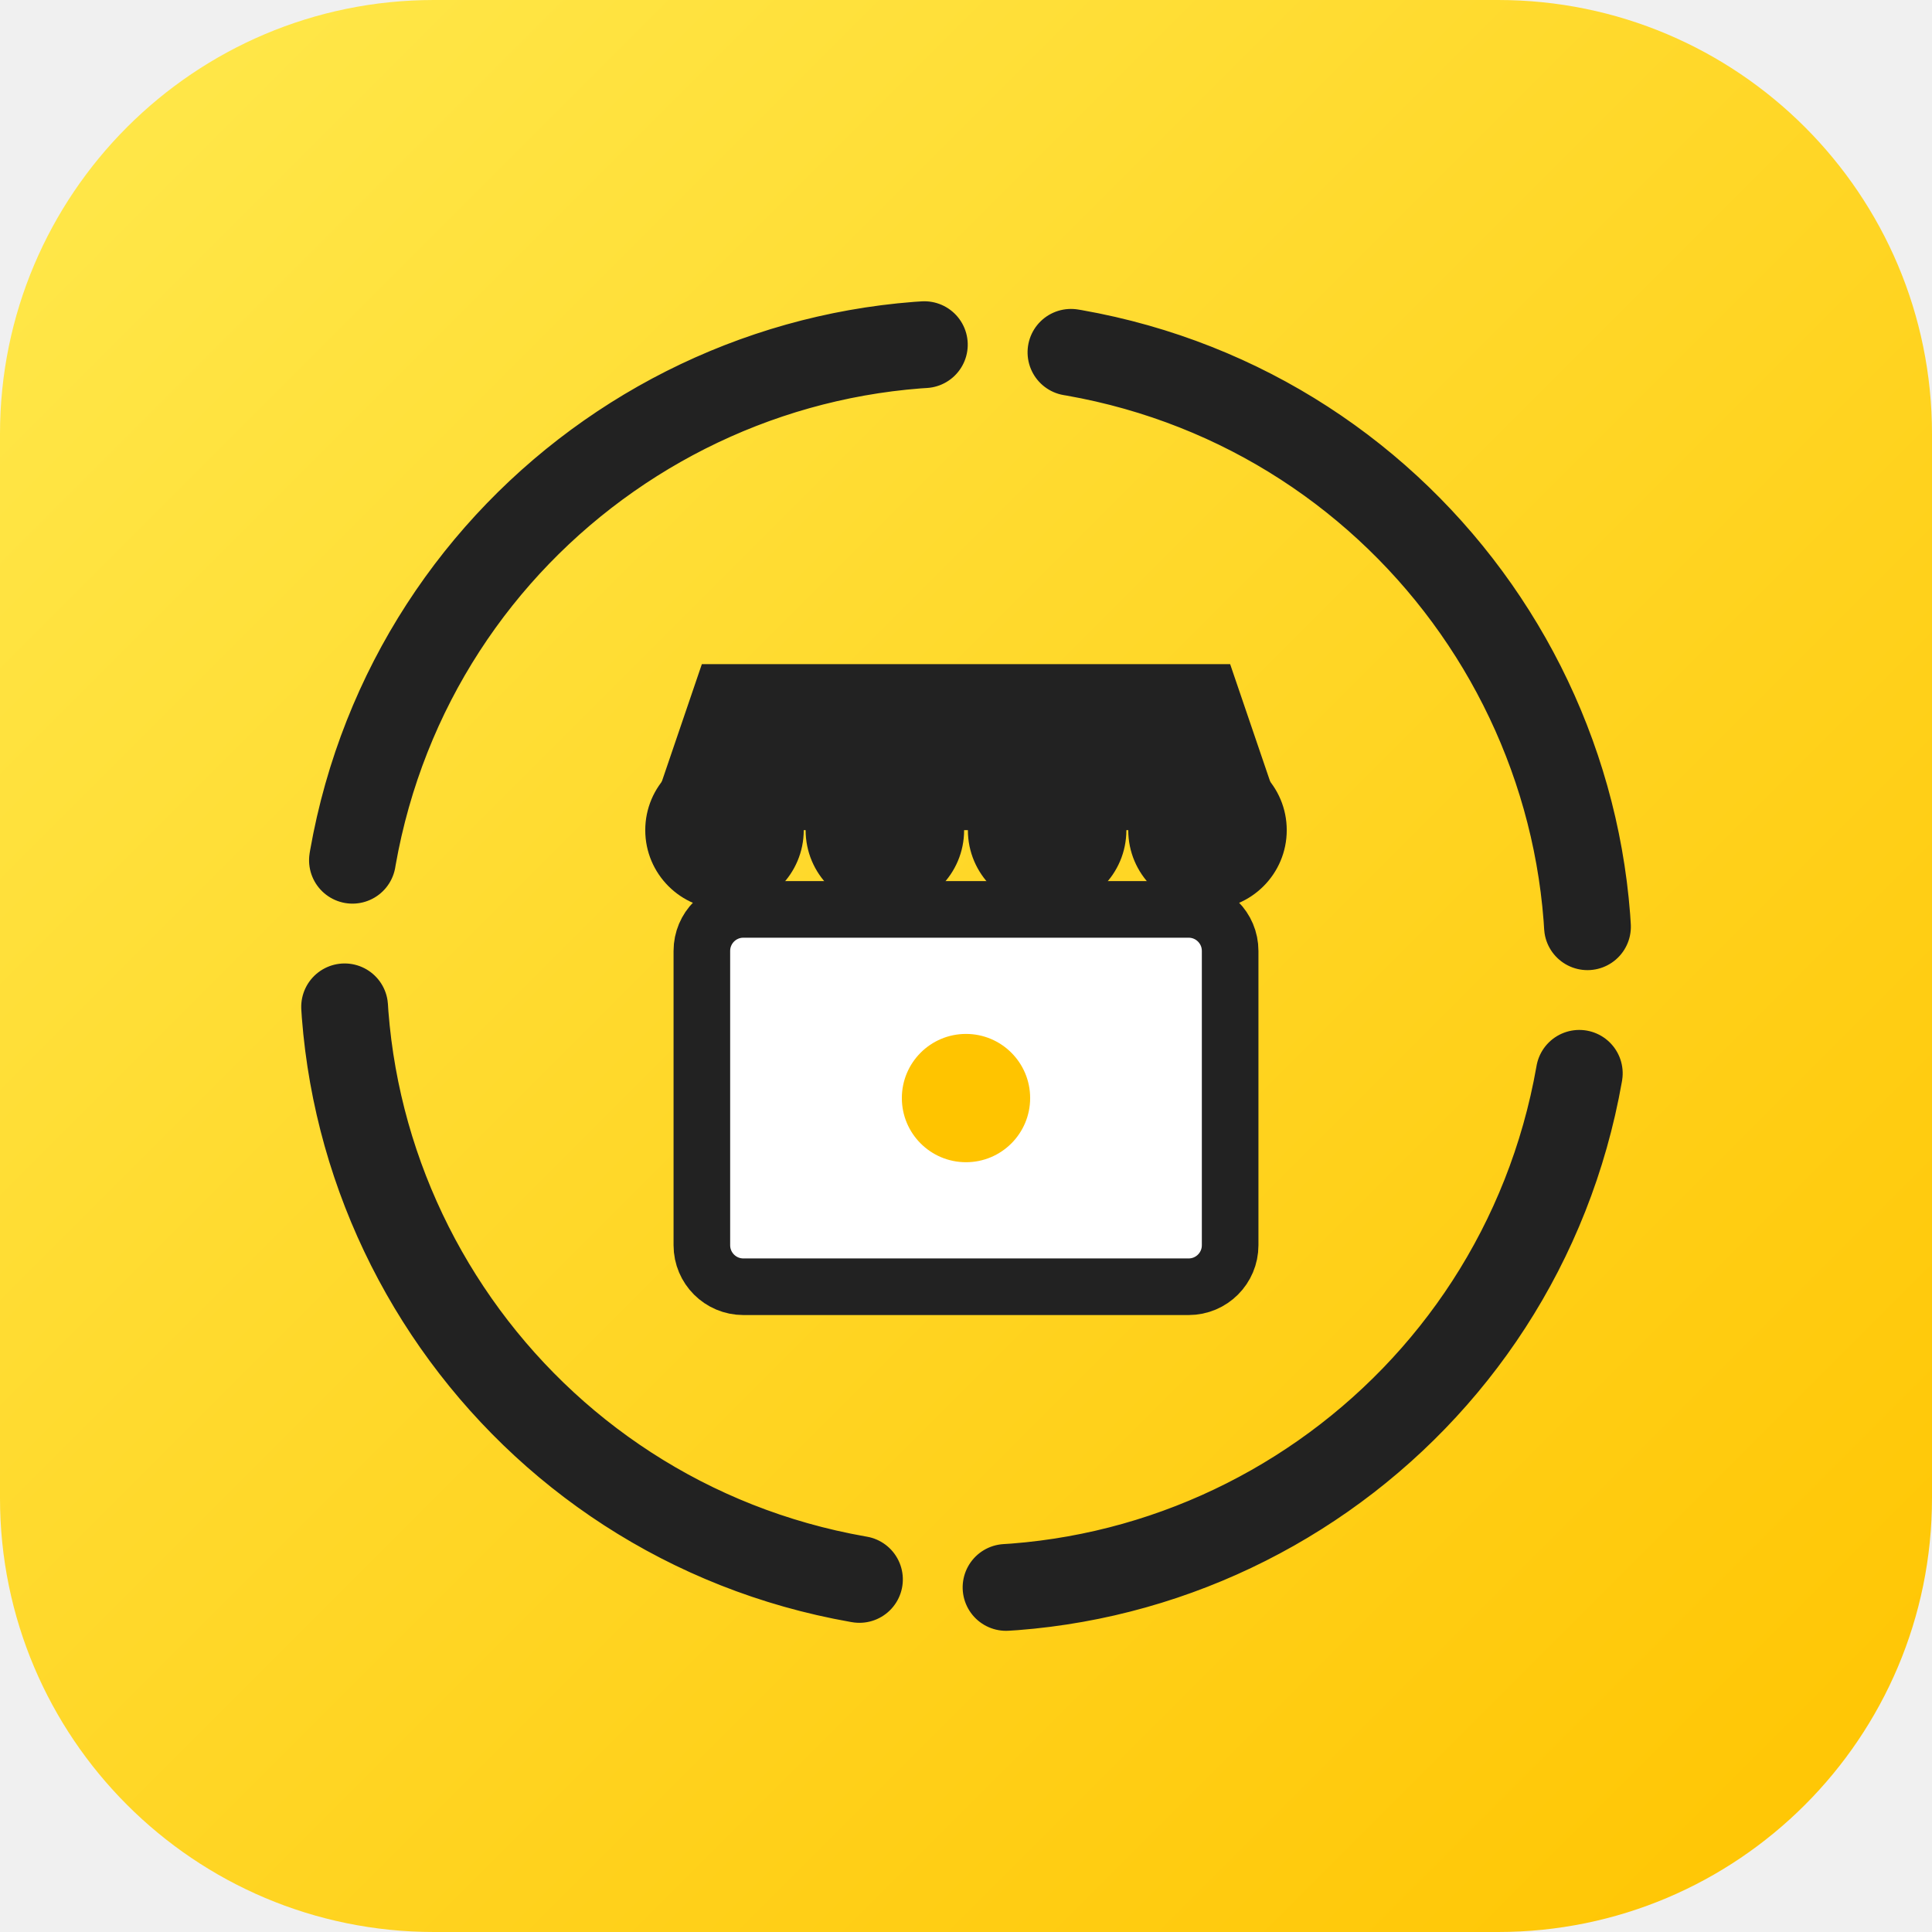
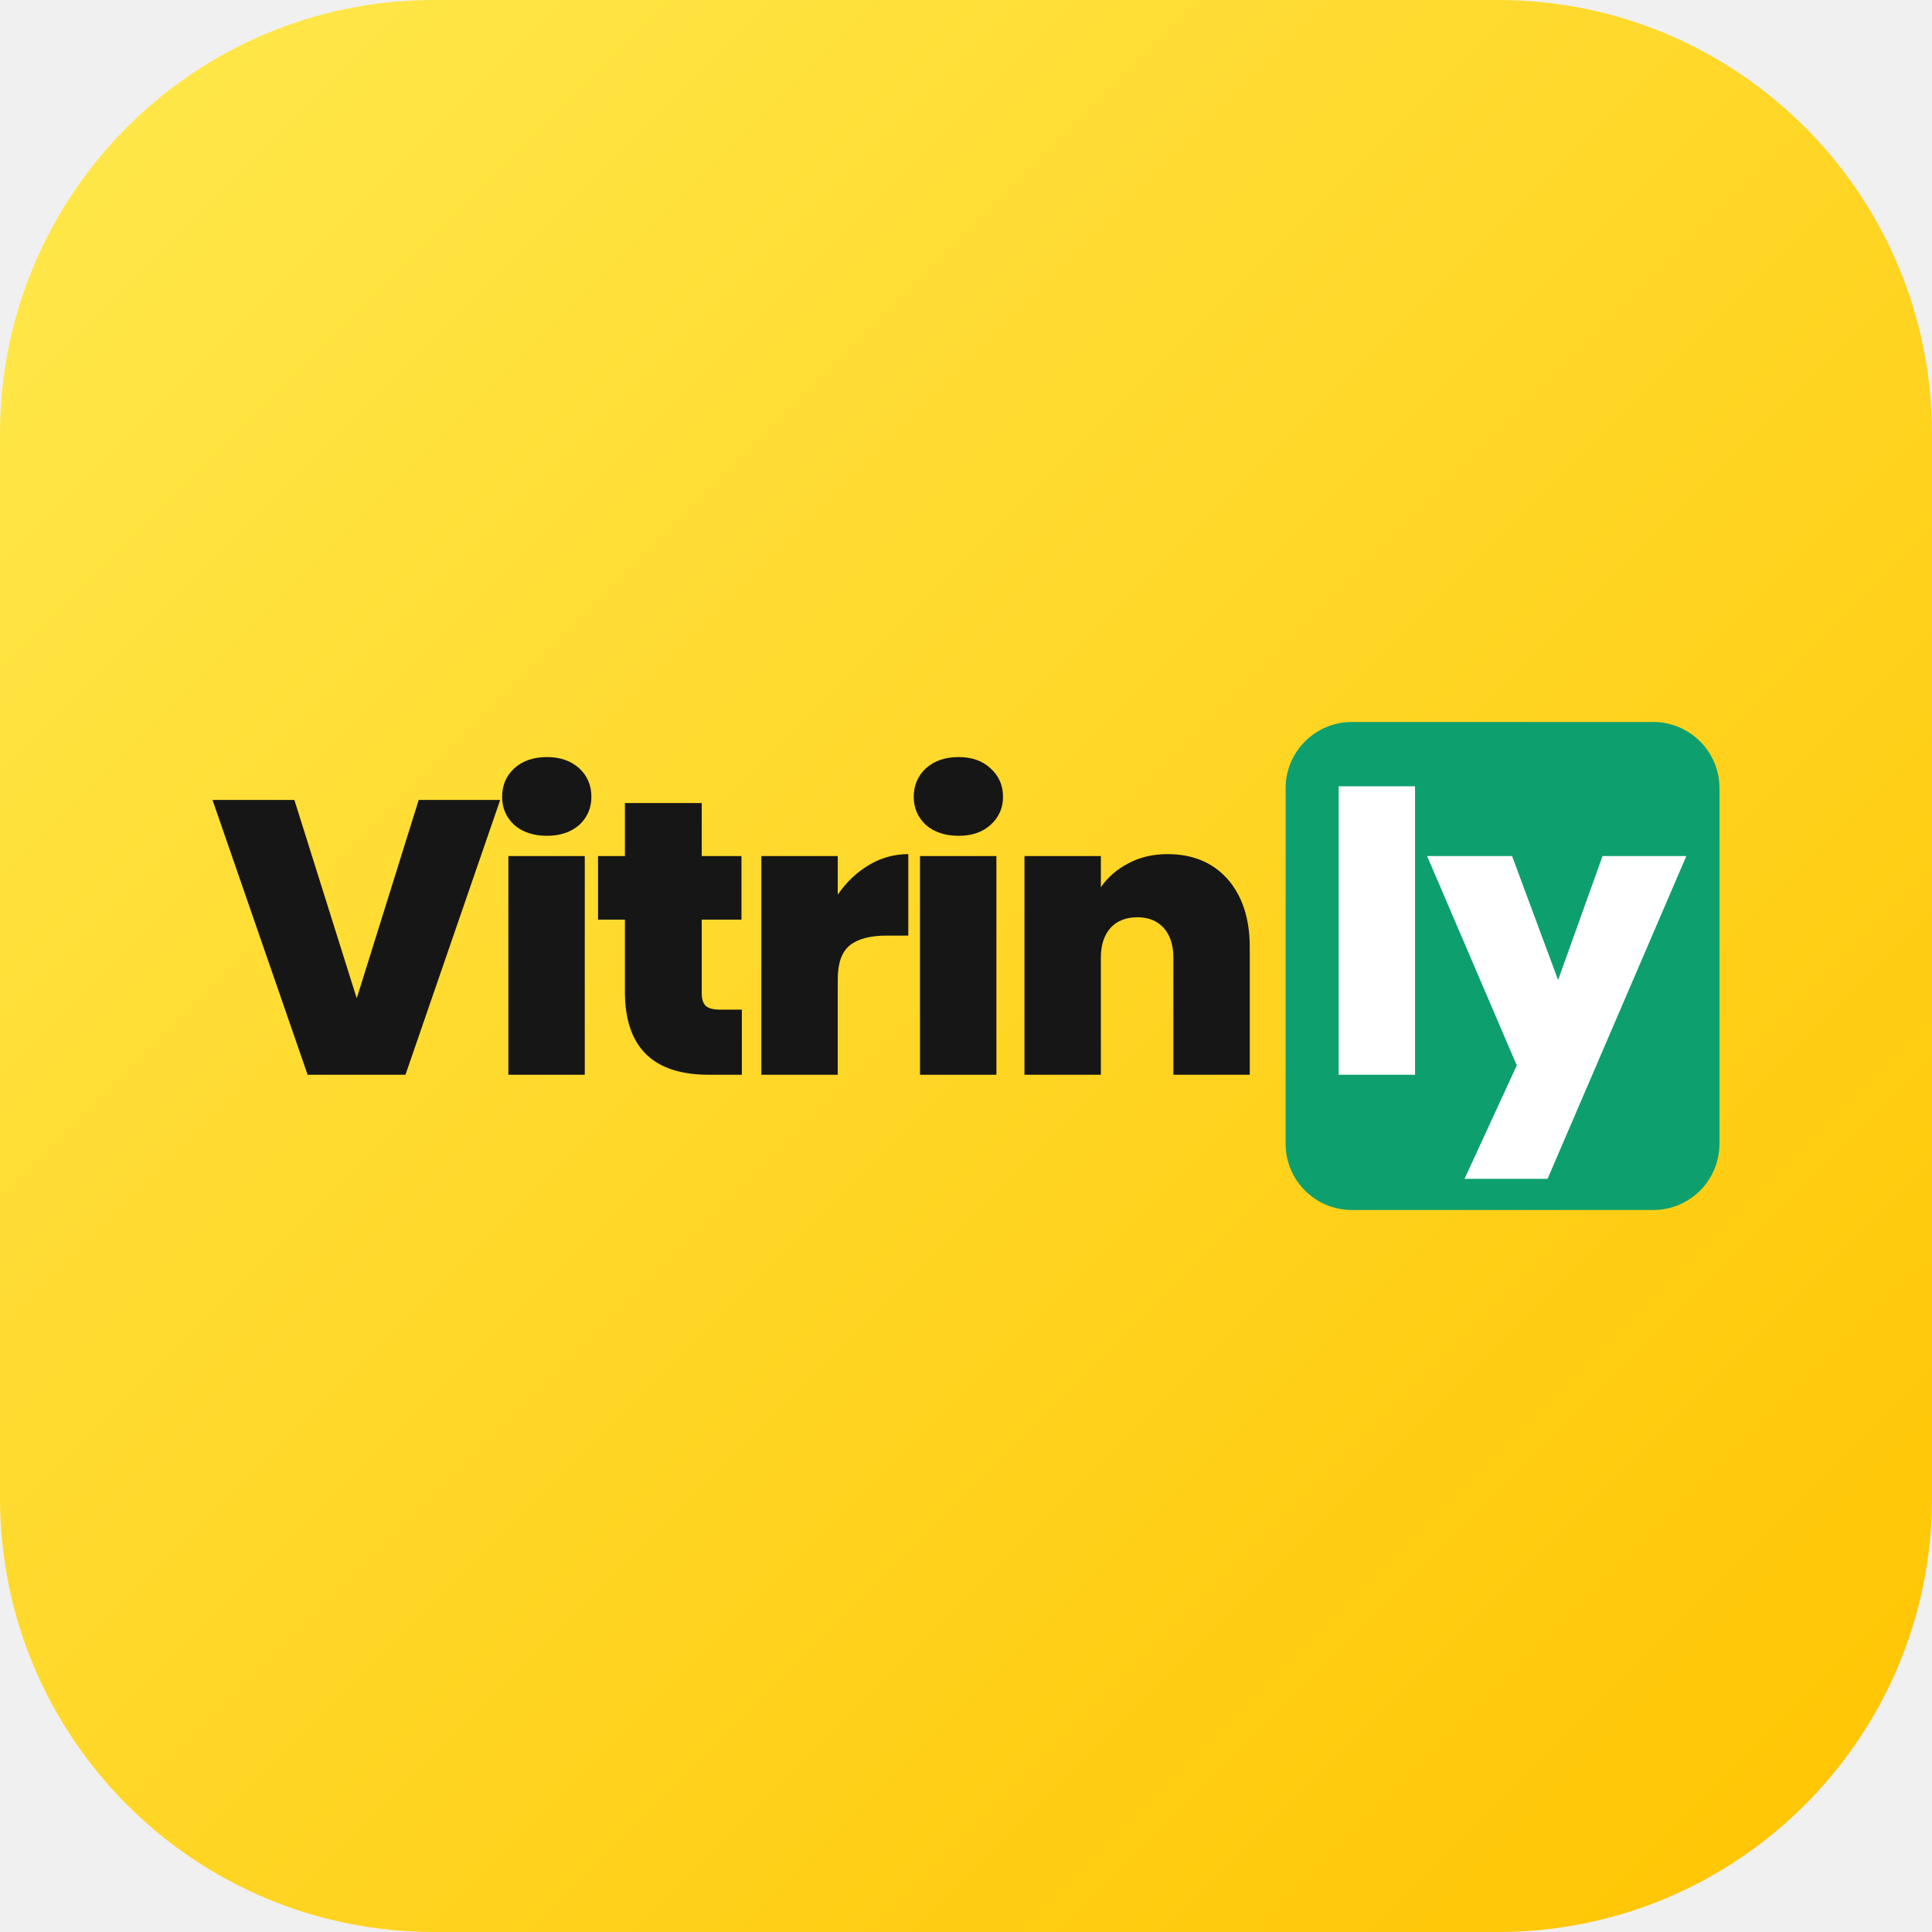
<svg xmlns="http://www.w3.org/2000/svg" width="1024" height="1024" viewBox="0 0 1024 1024">
  <defs>
    <linearGradient id="bg" x1="0" y1="0" x2="1" y2="1">
      <stop offset="0" stop-color="#FFE94D" />
      <stop offset="1" stop-color="#FFC400" />
    </linearGradient>
  </defs>
  <rect width="1024" height="1024" rx="230" fill="url(#bg)" />
-   <circle cx="512" cy="512" r="330" fill="none" stroke="#222" stroke-width="46" stroke-linecap="round" stroke-dasharray="440 78" transform="rotate(-80 512 512)" />
-   <path d="M342 440 L372 352 H652 L682 440 Z" fill="#222" />
-   <circle cx="384" cy="440" r="42" fill="#222" />
-   <circle cx="469" cy="440" r="42" fill="#222" />
-   <circle cx="555" cy="440" r="42" fill="#222" />
-   <circle cx="640" cy="440" r="42" fill="#222" />
-   <rect x="372" y="482" width="280" height="200" rx="22" fill="#fff" stroke="#222" stroke-width="30" />
-   <circle cx="512" cy="582" r="34" fill="#FFC400" />
+   <g transform="translate(111.81 569.64) scale(206.6011)">
+     <path fill="#161616" d="M0.742 -0.705 0.499 0.0H0.248L0.004 -0.705H0.214L0.374 -0.196L0.533 -0.705Z M0.747 -0.713Q0.747 -0.757 0.778 -0.786Q0.81 -0.815 0.862 -0.815Q0.913 -0.815 0.945 -0.786Q0.976 -0.757 0.976 -0.713Q0.976 -0.67 0.945 -0.641Q0.913 -0.613 0.862 -0.613Q0.81 -0.613 0.778 -0.641Q0.747 -0.67 0.747 -0.713ZM0.959 -0.561V0.0H0.763V-0.561Z M1.362 -0.167V0.0H1.277Q1.062 0.0 1.062 -0.213V-0.398H0.993V-0.561H1.062V-0.697H1.259V-0.561H1.361V-0.398H1.259V-0.21Q1.259 -0.187 1.269 -0.177Q1.28 -0.167 1.305 -0.167Z M1.789 -0.566V-0.357H1.734Q1.67 -0.357 1.639 -0.332Q1.608 -0.307 1.608 -0.245V0.0H1.412V-0.561H1.608V-0.462Q1.641 -0.51 1.688 -0.538Q1.735 -0.566 1.789 -0.566Z M1.803 -0.713Q1.803 -0.757 1.834 -0.786Q1.866 -0.815 1.918 -0.815Q1.969 -0.815 2 -0.786Q2.032 -0.757 2.032 -0.713Q2.032 -0.67 2 -0.641Q1.969 -0.613 1.918 -0.613Q1.866 -0.613 1.834 -0.641Q1.803 -0.67 1.803 -0.713ZM2.015 -0.561V0.0H1.819V-0.561Z M2.665 -0.327V0.0H2.469V-0.301Q2.469 -0.349 2.444 -0.377Q2.419 -0.404 2.377 -0.404Q2.333 -0.404 2.308 -0.377Q2.283 -0.349 2.283 -0.301V0.0H2.087V-0.561H2.283V-0.481Q2.309 -0.519 2.353 -0.542Q2.397 -0.566 2.454 -0.566Q2.551 -0.566 2.608 -0.502Q2.665 -0.437 2.665 -0.327Z" />
+     <rect fill="#0E9F6E" x="2.757" y="-0.905" width="1.113" height="1.252" rx="0.17" />
+     <path fill="#FFFFFF" d="M3.089 -0.74V0.0H2.893V-0.74Z M3.785 -0.561 3.429 0.267H3.216L3.35 -0.024L3.12 -0.561H3.338L3.456 -0.243L3.57 -0.561Z" />
+   </g>
</svg>
